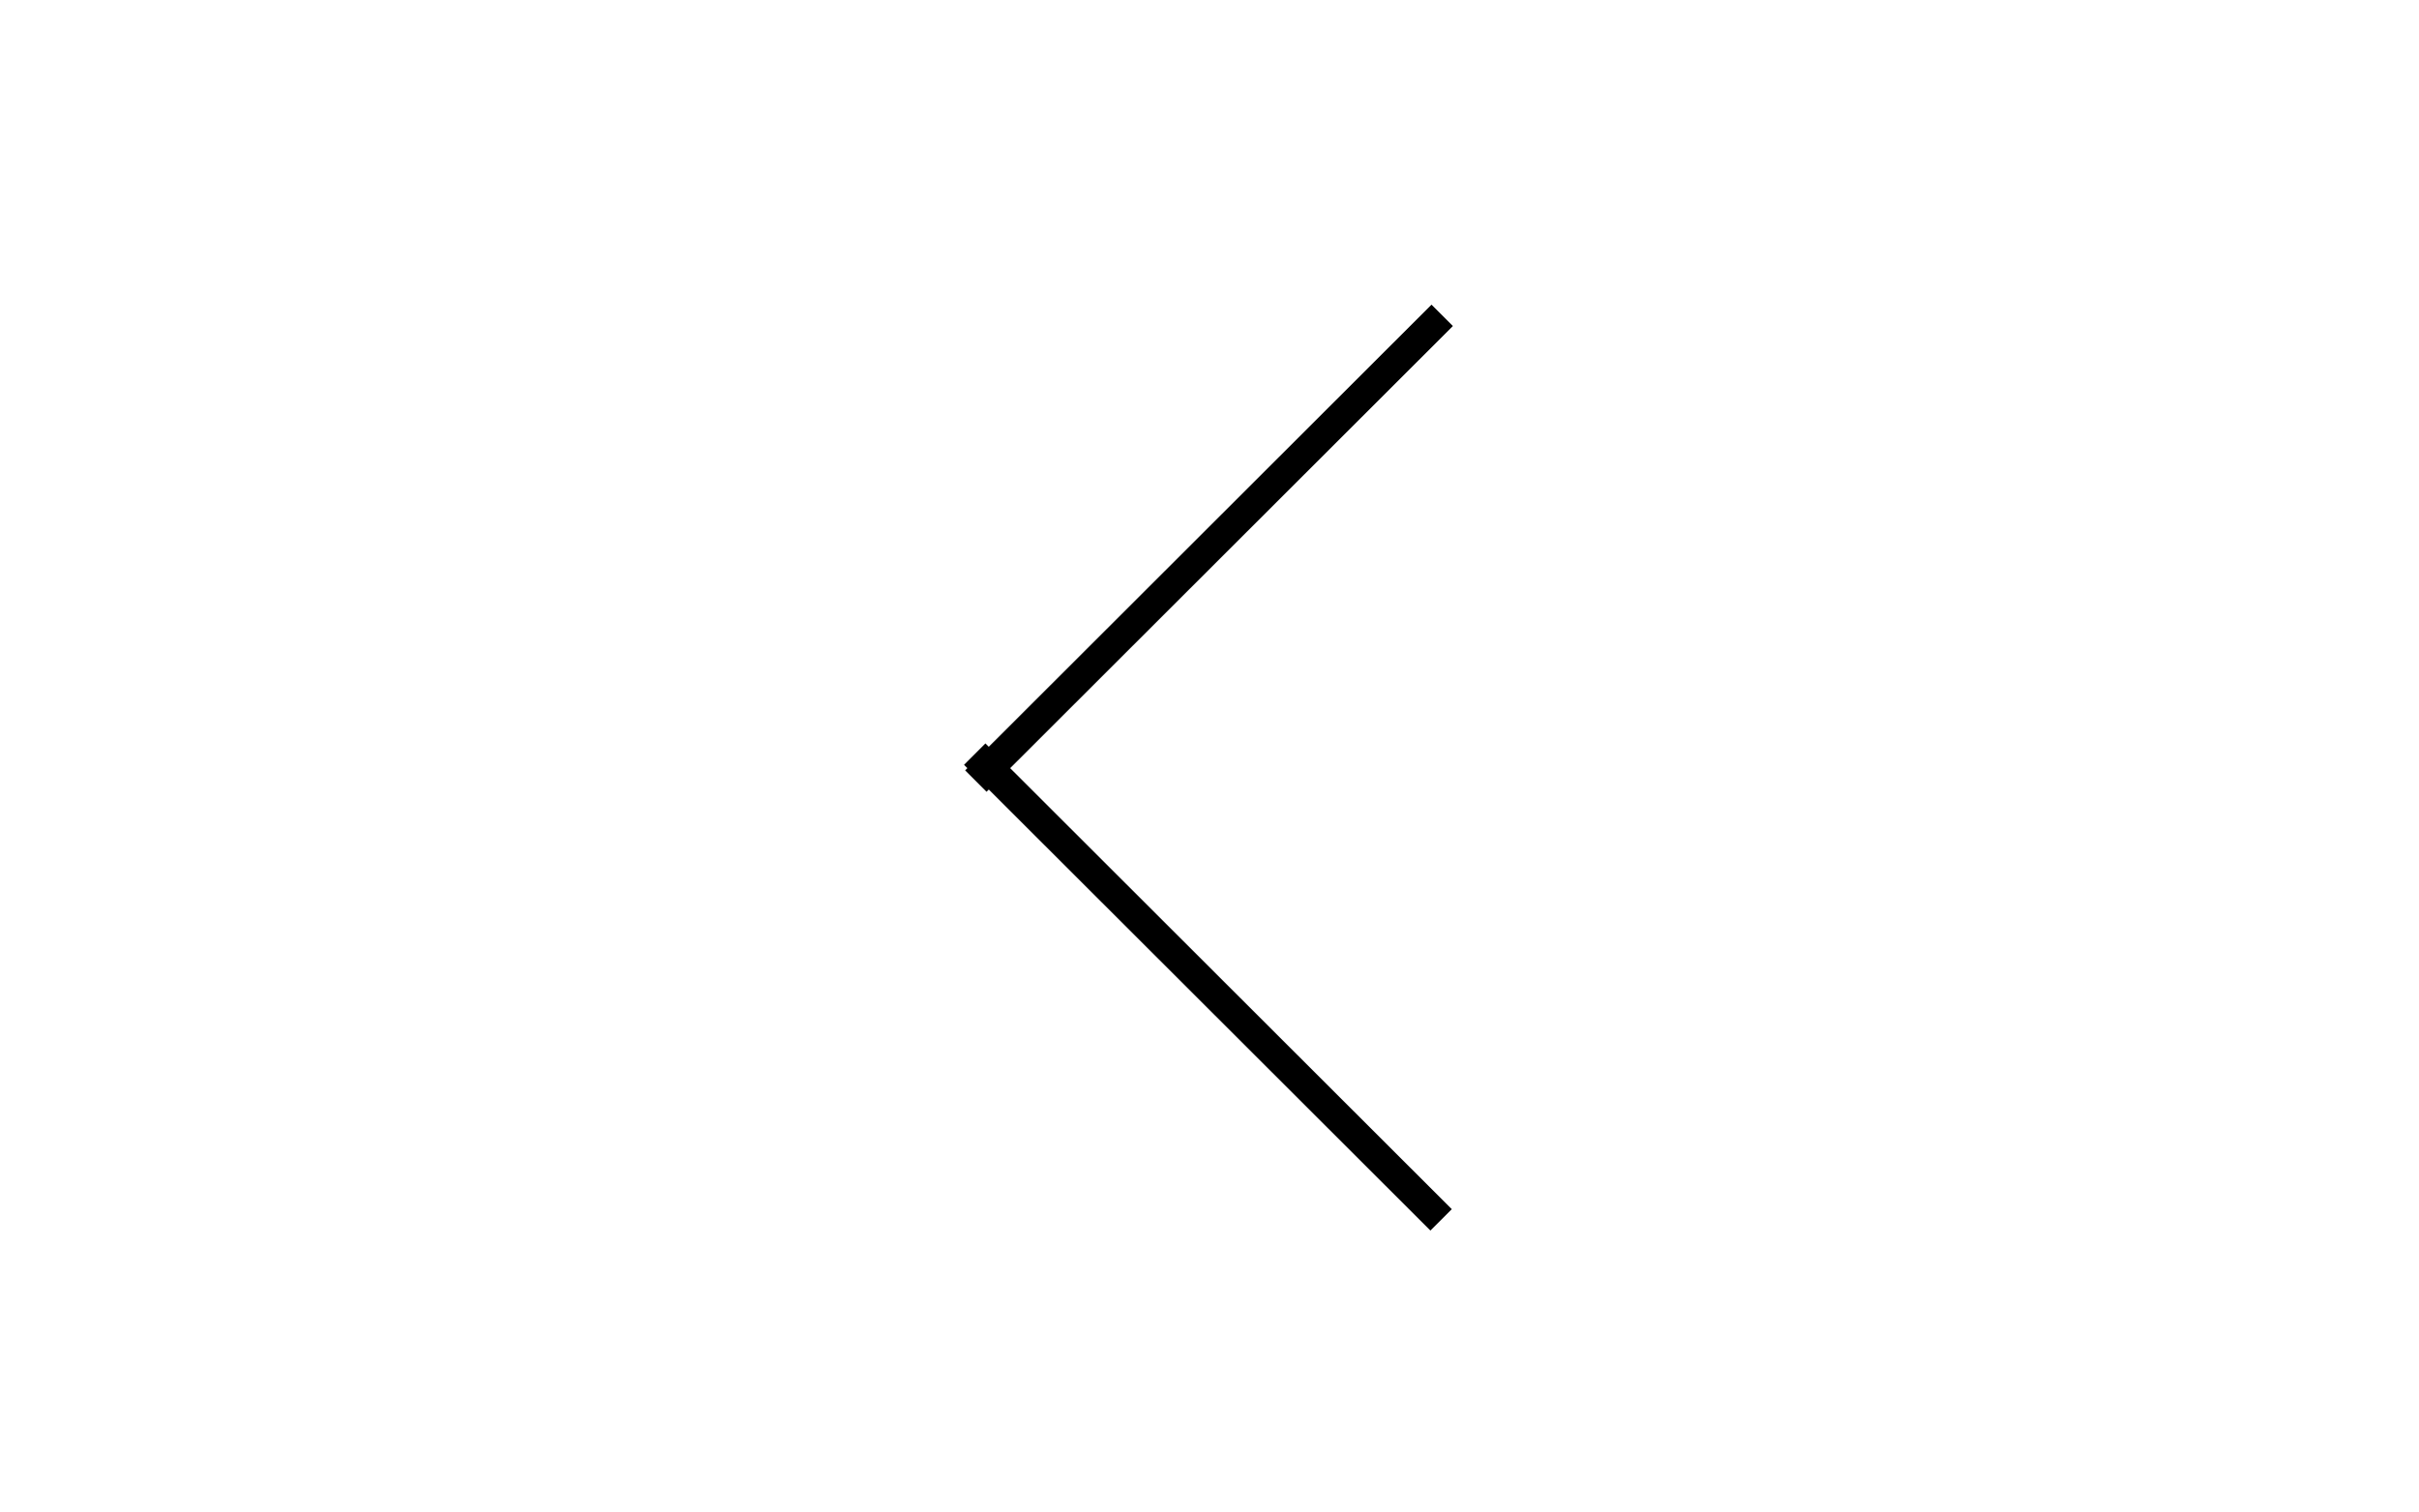
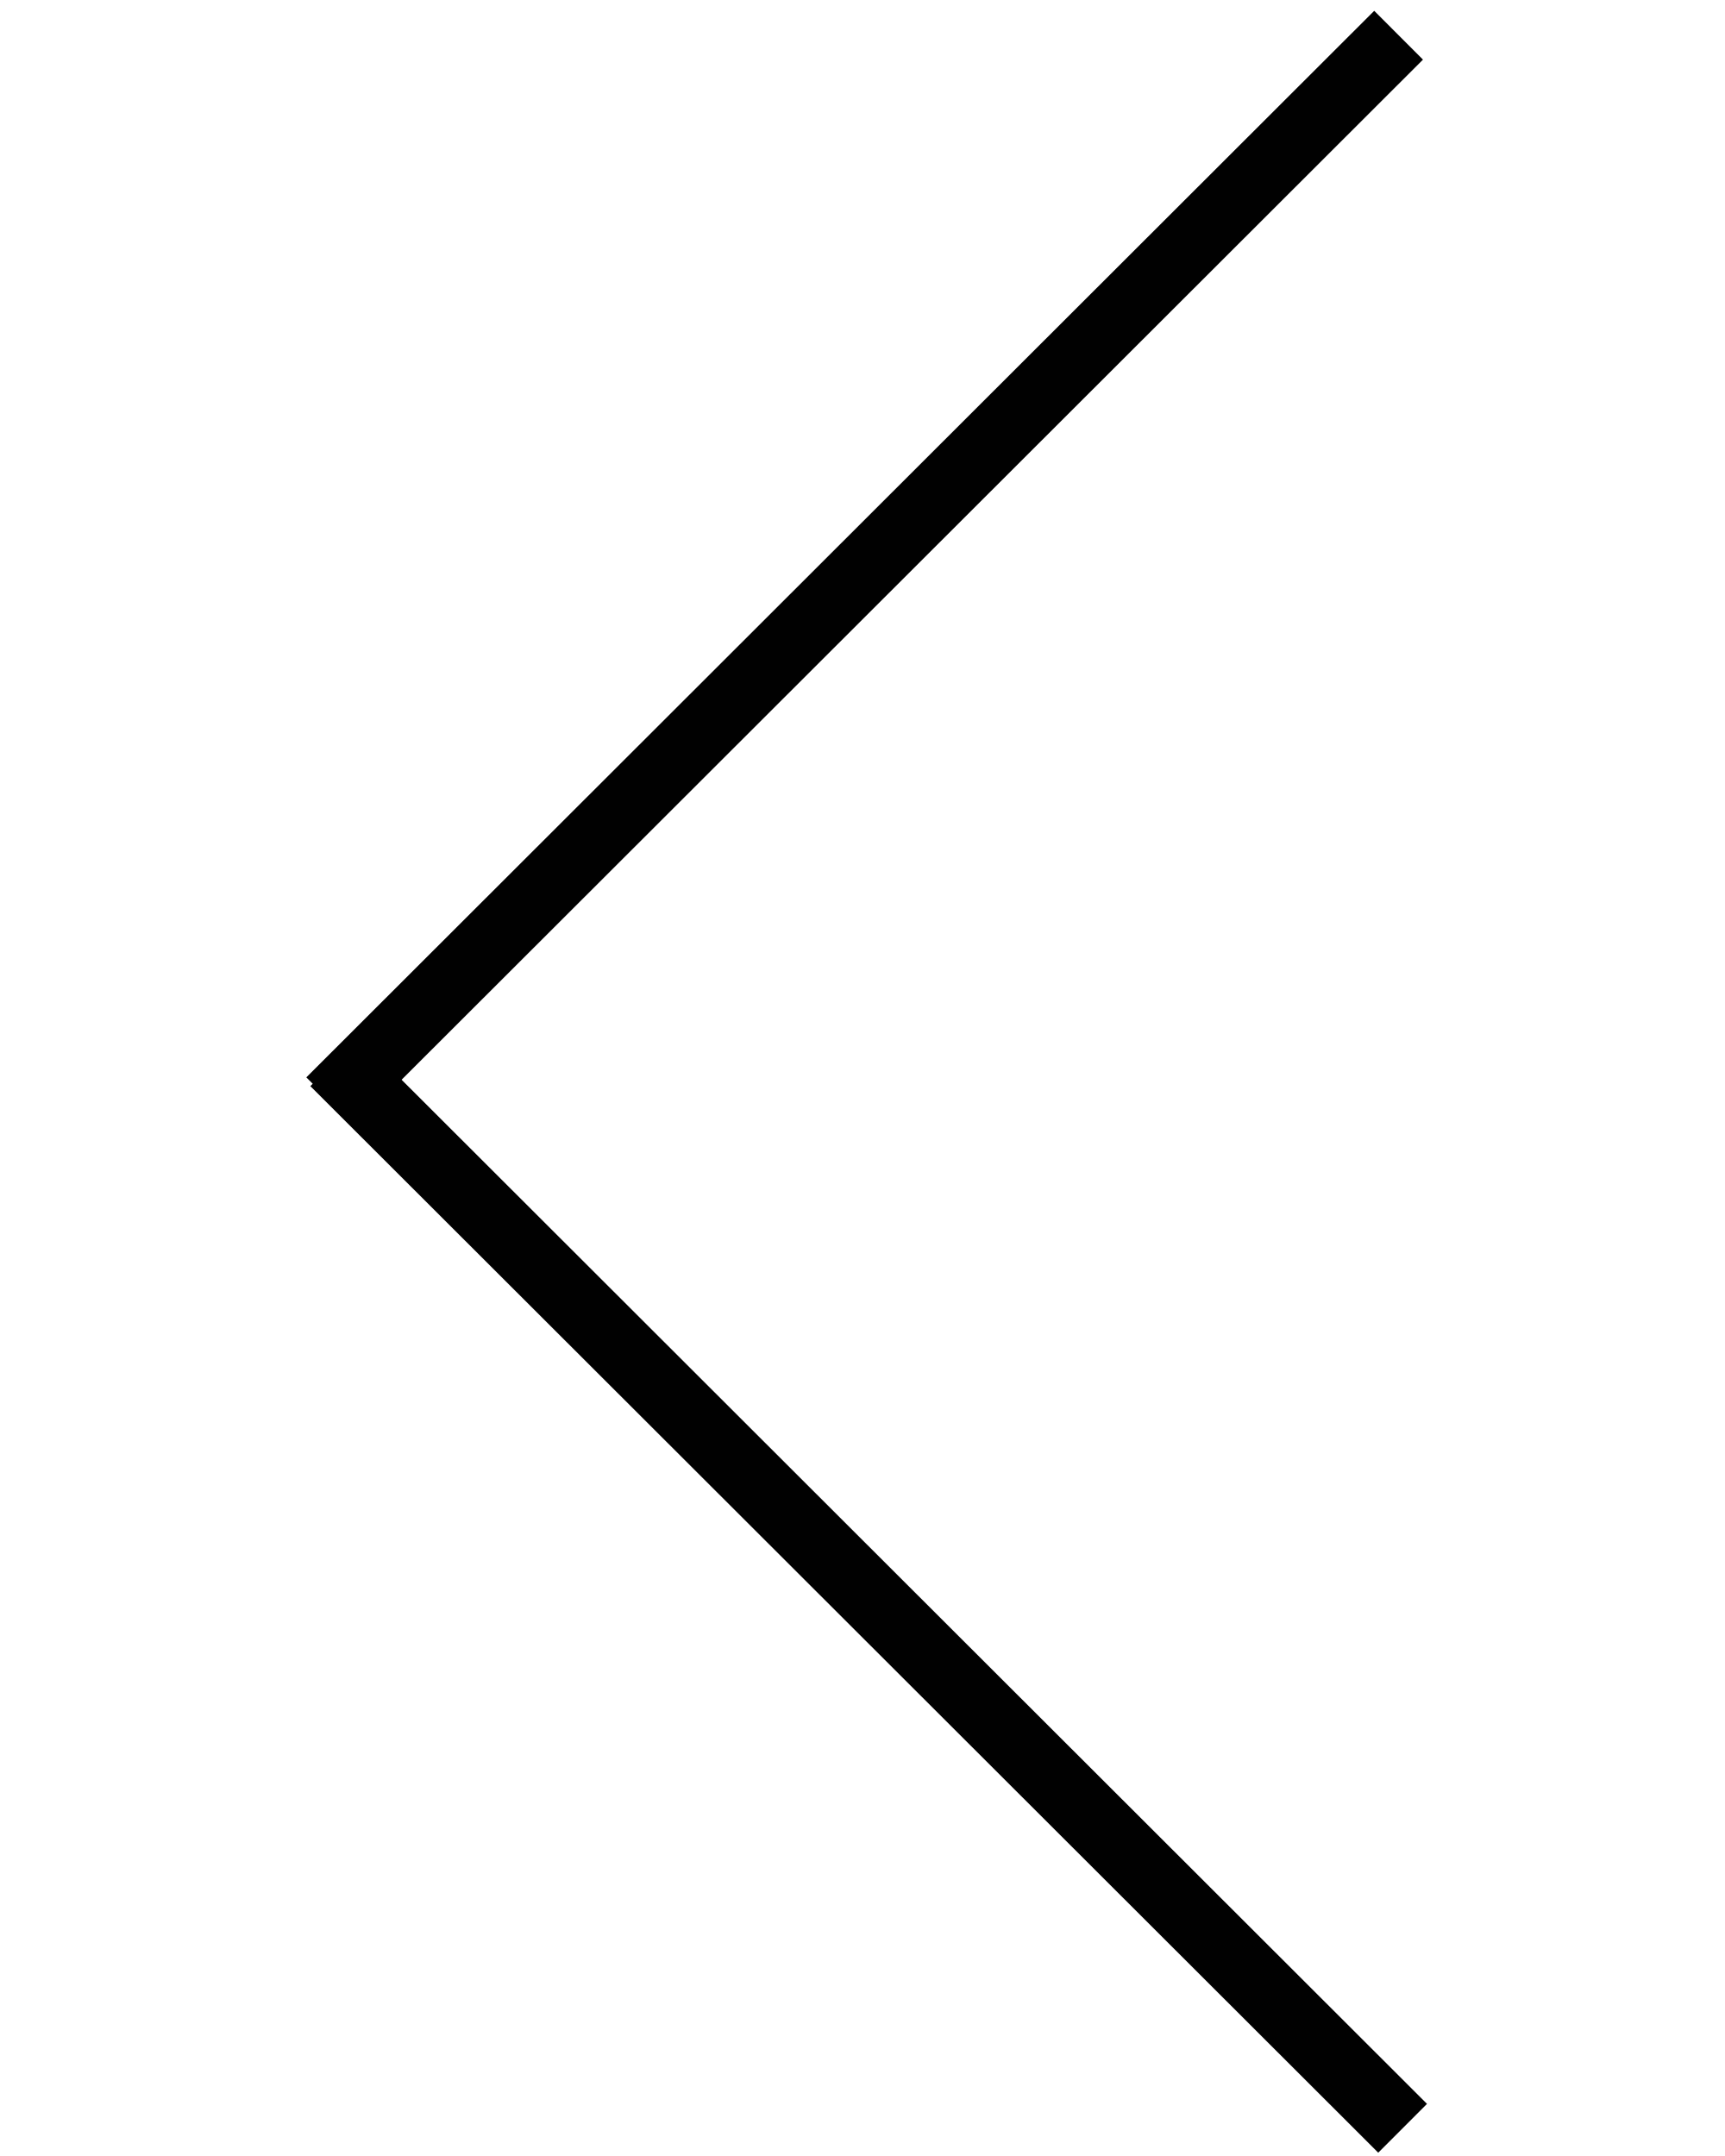
- <svg xmlns="http://www.w3.org/2000/svg" version="1.1" id="Calque_1" x="0px" y="0px" viewBox="0 0 40 25" enable-background="new 0 0 40 25" xml:space="preserve">
-   <line x1="24.2" y1="21.1" x2="24.6" y2="20.7" />
+ <svg xmlns="http://www.w3.org/2000/svg" version="1.1" id="Calque_1" x="0px" y="0px" viewBox="0 0 20 25" enable-background="new 0 0 20 25" xml:space="preserve">
+   <line fill="none" x1="14.8" y1="26" x2="15.4" y2="25.4" />
  <g>
-     <rect x="14.5" y="8.8" transform="matrix(0.7075 -0.7067 0.7067 0.7075 -0.5182 16.763)" width="10.9" height="0.5" />
-     <rect x="14.5" y="16.1" transform="matrix(0.7075 0.7067 -0.7067 0.7075 17.4136 -9.3418)" width="10.9" height="0.5" />
-     <rect x="-1" y="0.2" fill="none" width="40" height="24.9" />
+     <rect x="1.2" y="6.3" transform="matrix(-0.7075 0.7067 -0.7067 -0.7075 21.7995 4.3006)" fill="#010101" width="17.5" height="0.8" />
+     <rect x="1.2" y="18.1" transform="matrix(-0.7075 -0.7067 0.7067 -0.7075 4.0373 38.6154)" fill="#010101" width="17.5" height="0.8" />
  </g>
+   <rect fill="none" width="20" height="25" />
</svg>
